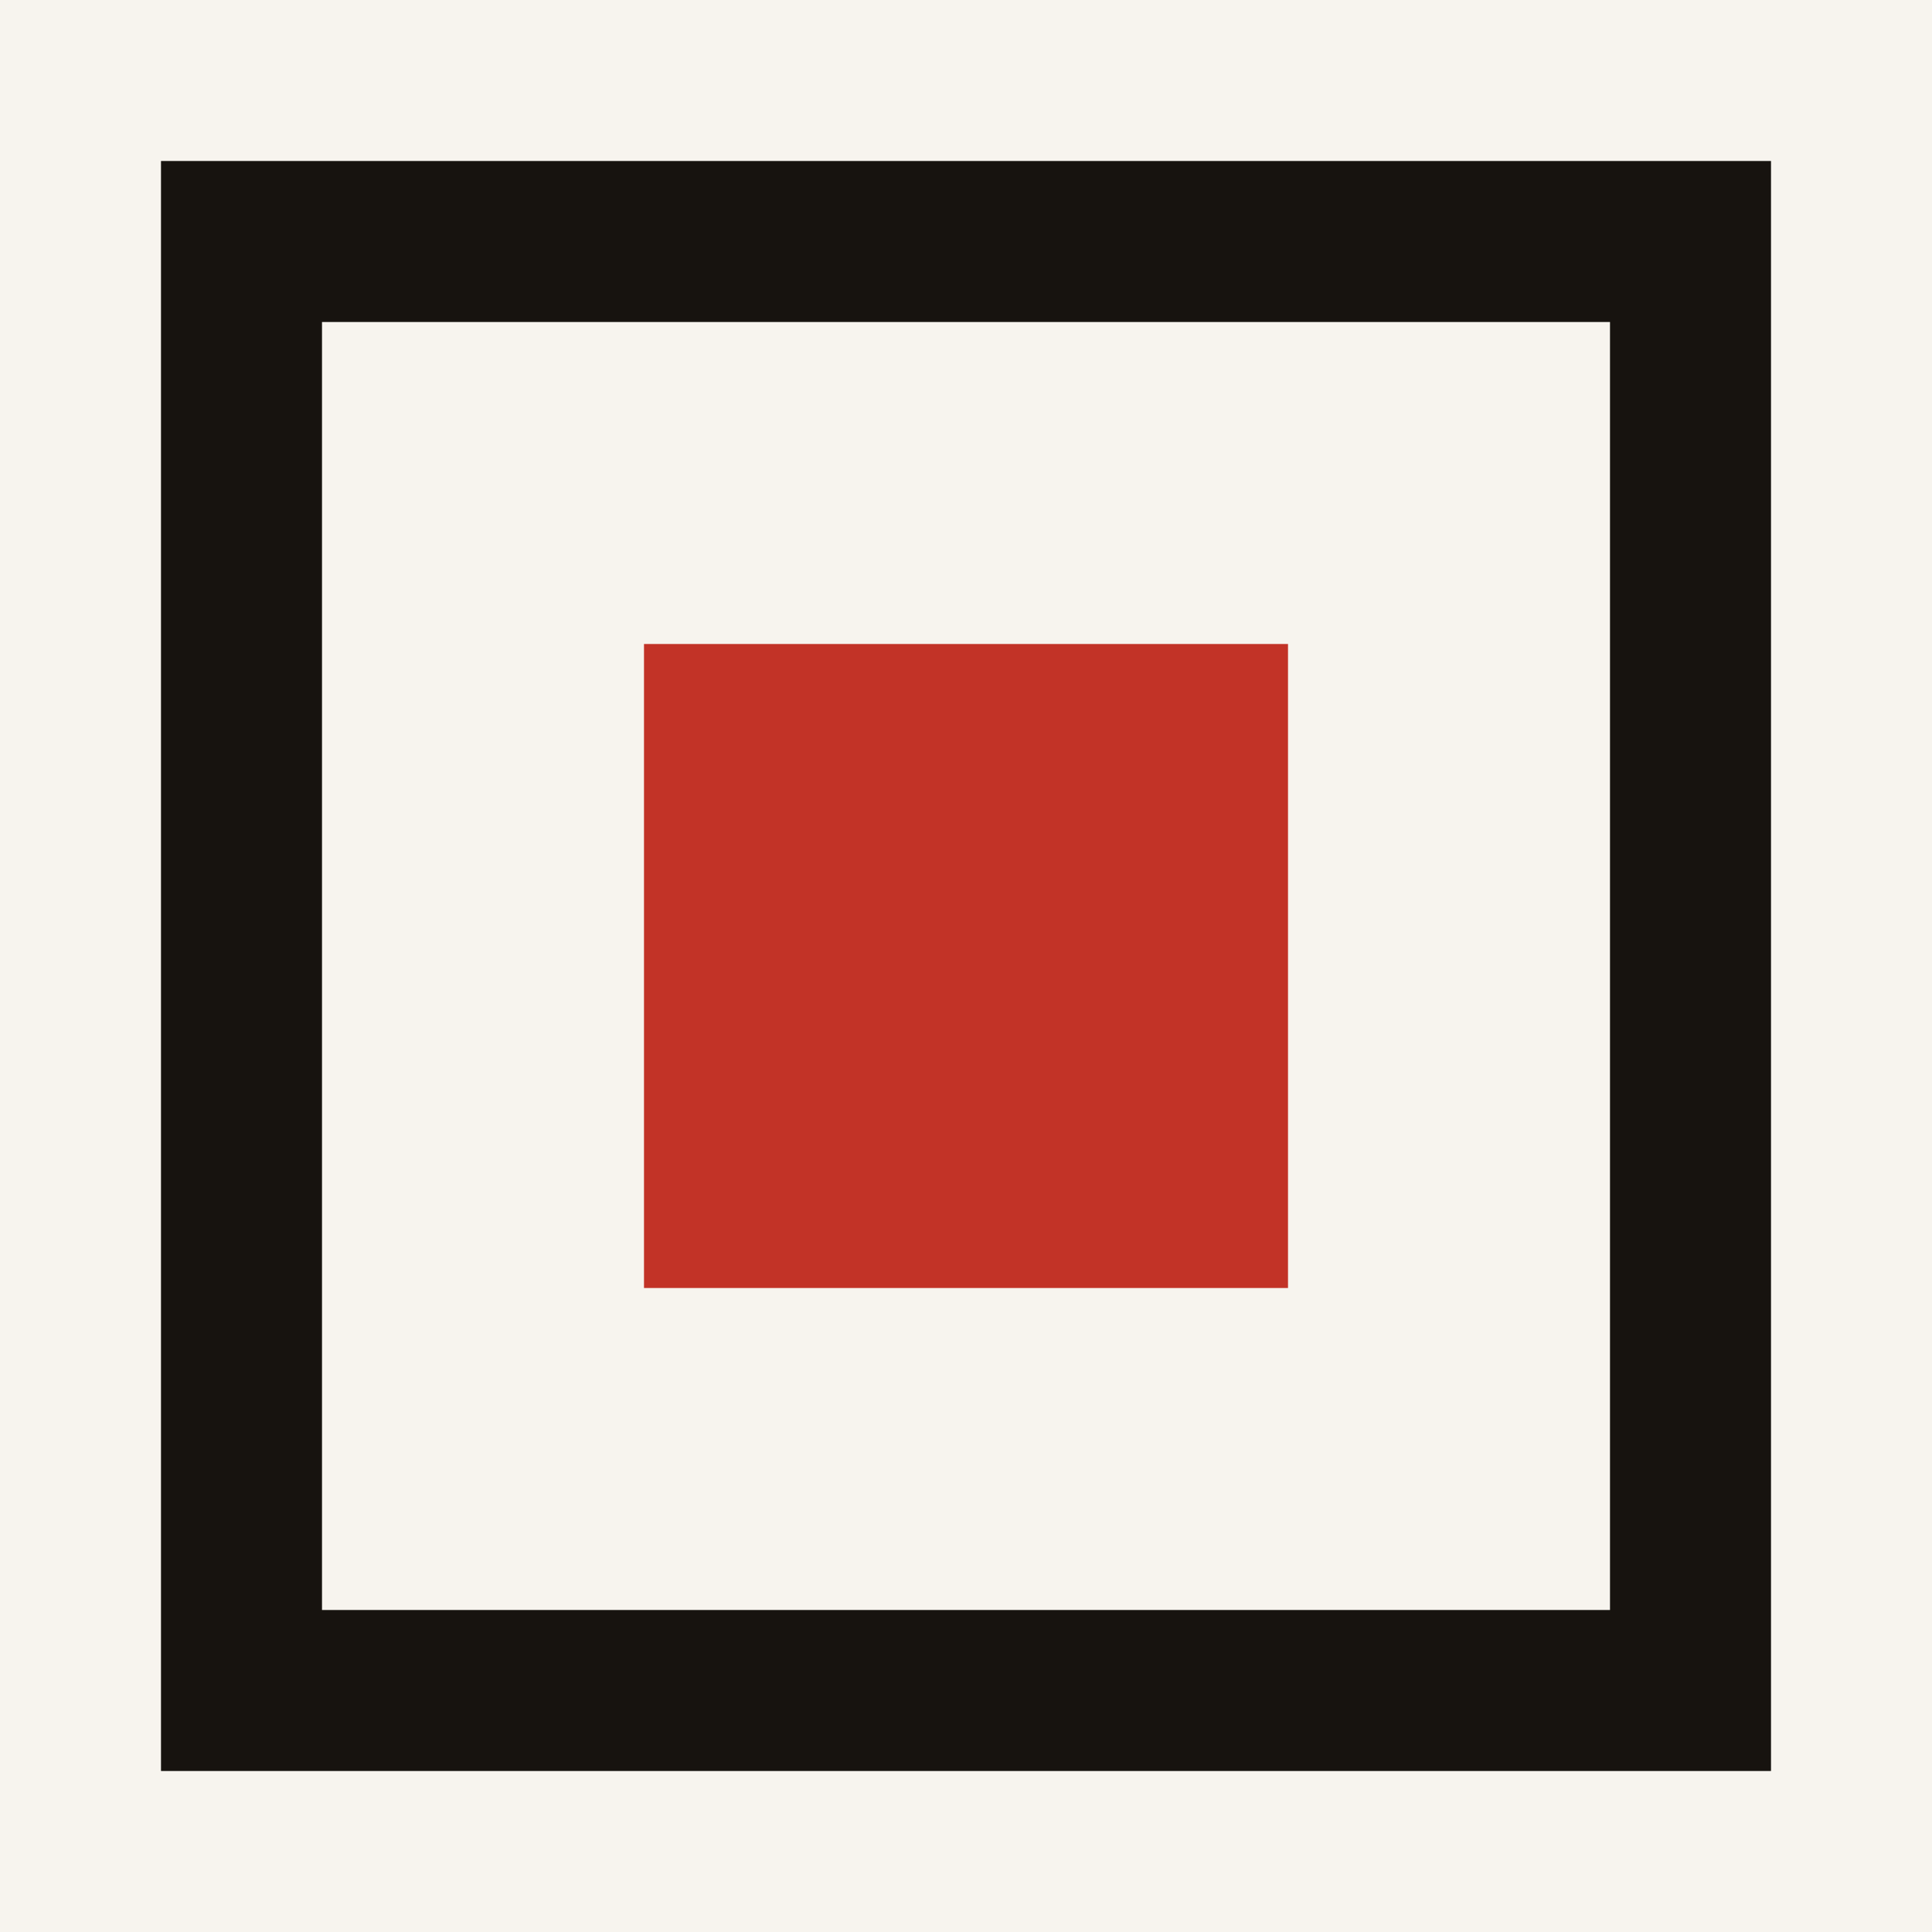
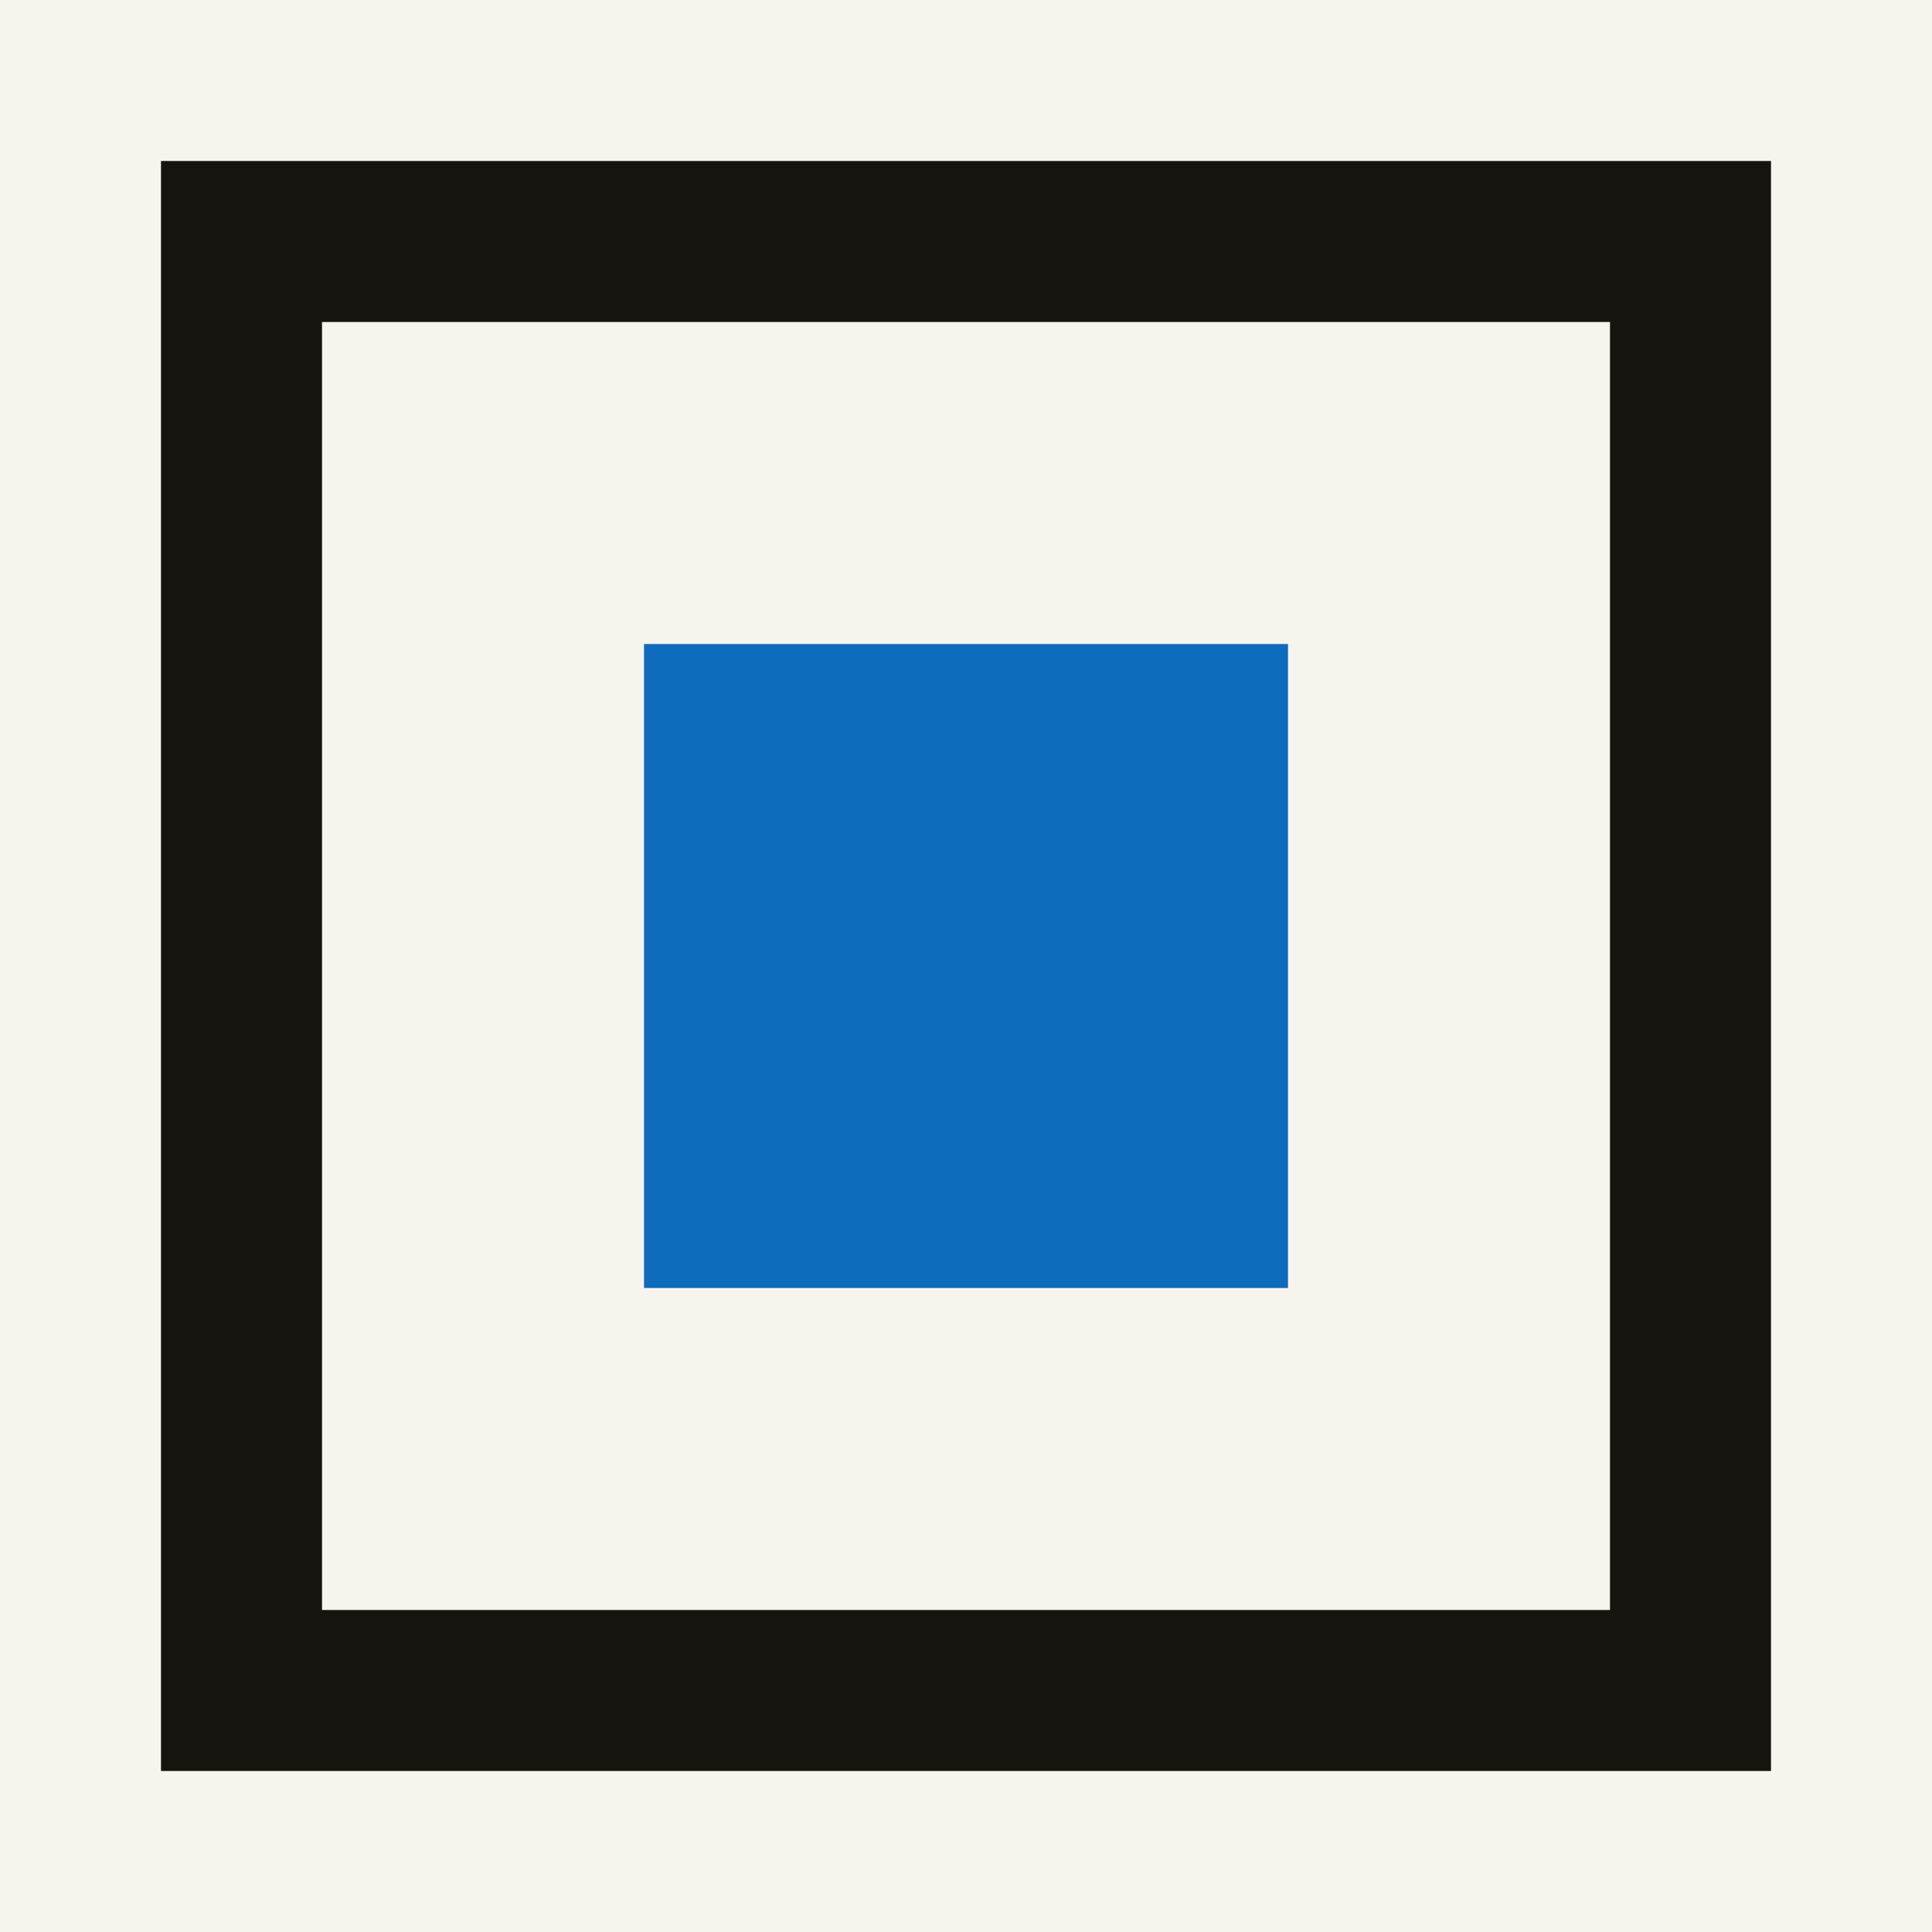
<svg xmlns="http://www.w3.org/2000/svg" viewBox="0 0 24 24">
  <rect width="24" height="24" fill="#f7f4ee" />
  <rect x="3" y="3" width="18" height="18" fill="none" stroke="#17130f" stroke-width="2" />
-   <rect x="8" y="8" width="8" height="8" fill="#c23327" />
+   <rect x="8" y="8" width="8" height="8" fill="#0f6cbd" />
</svg>
